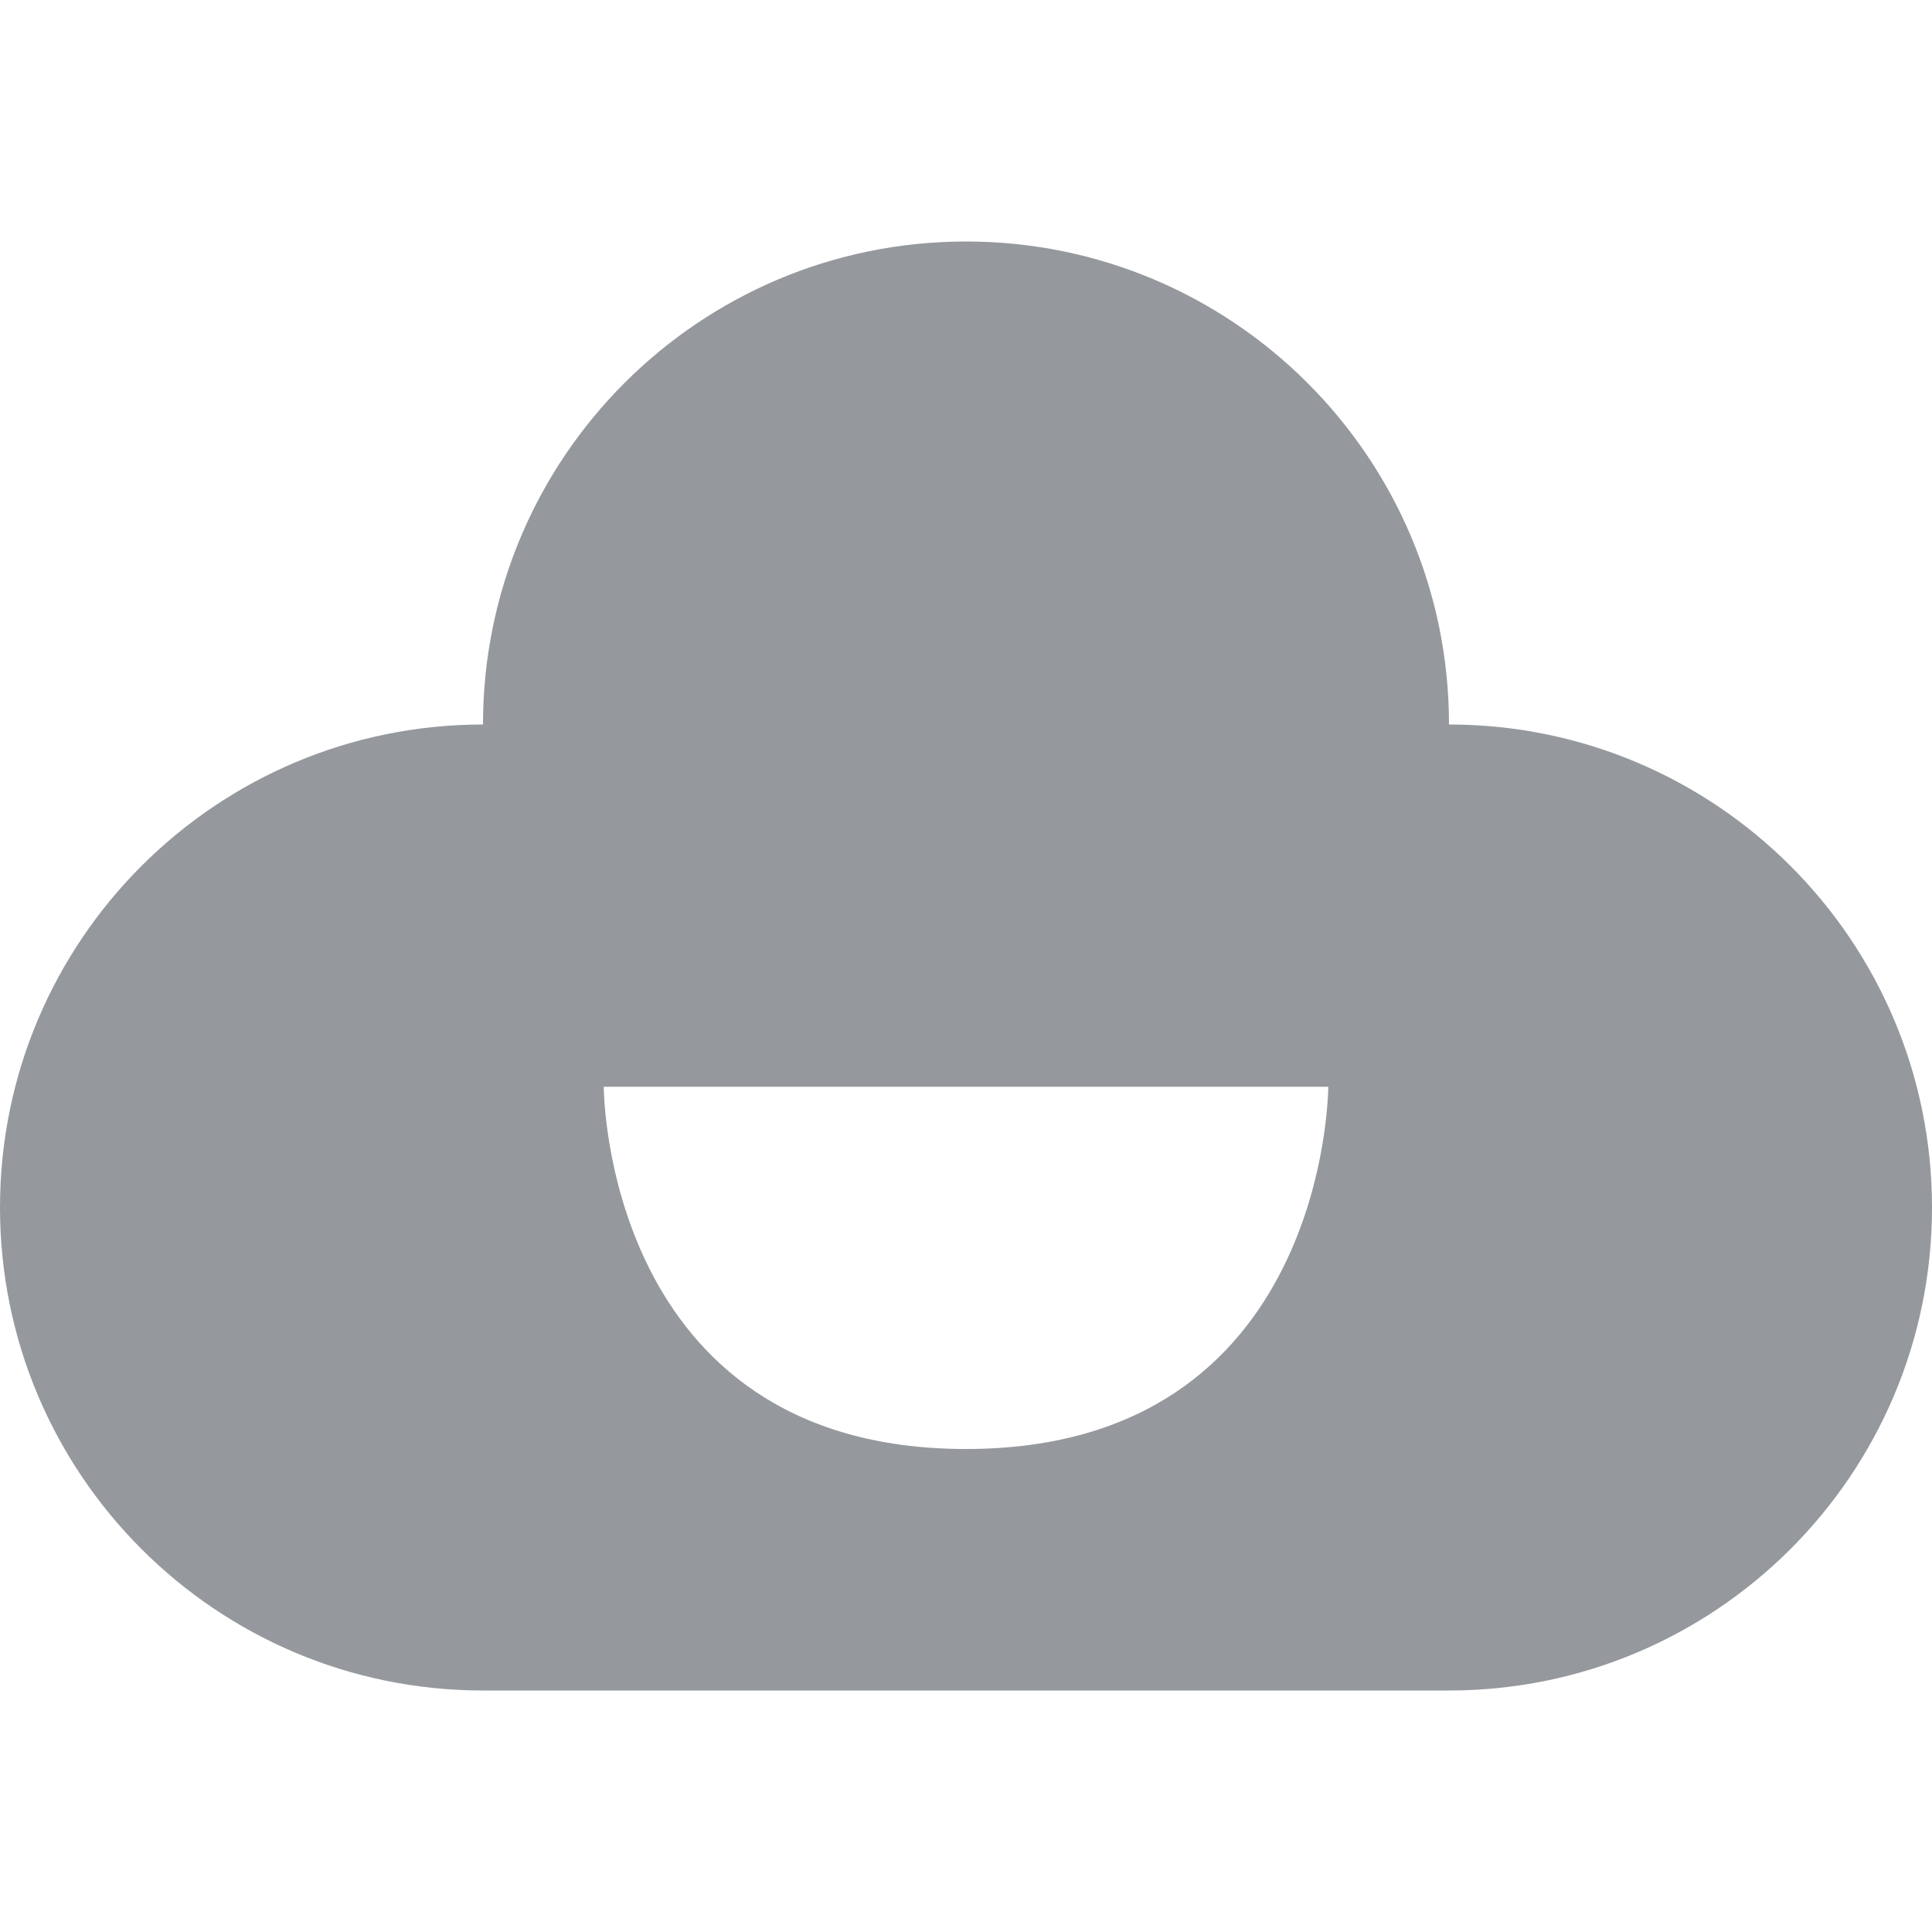
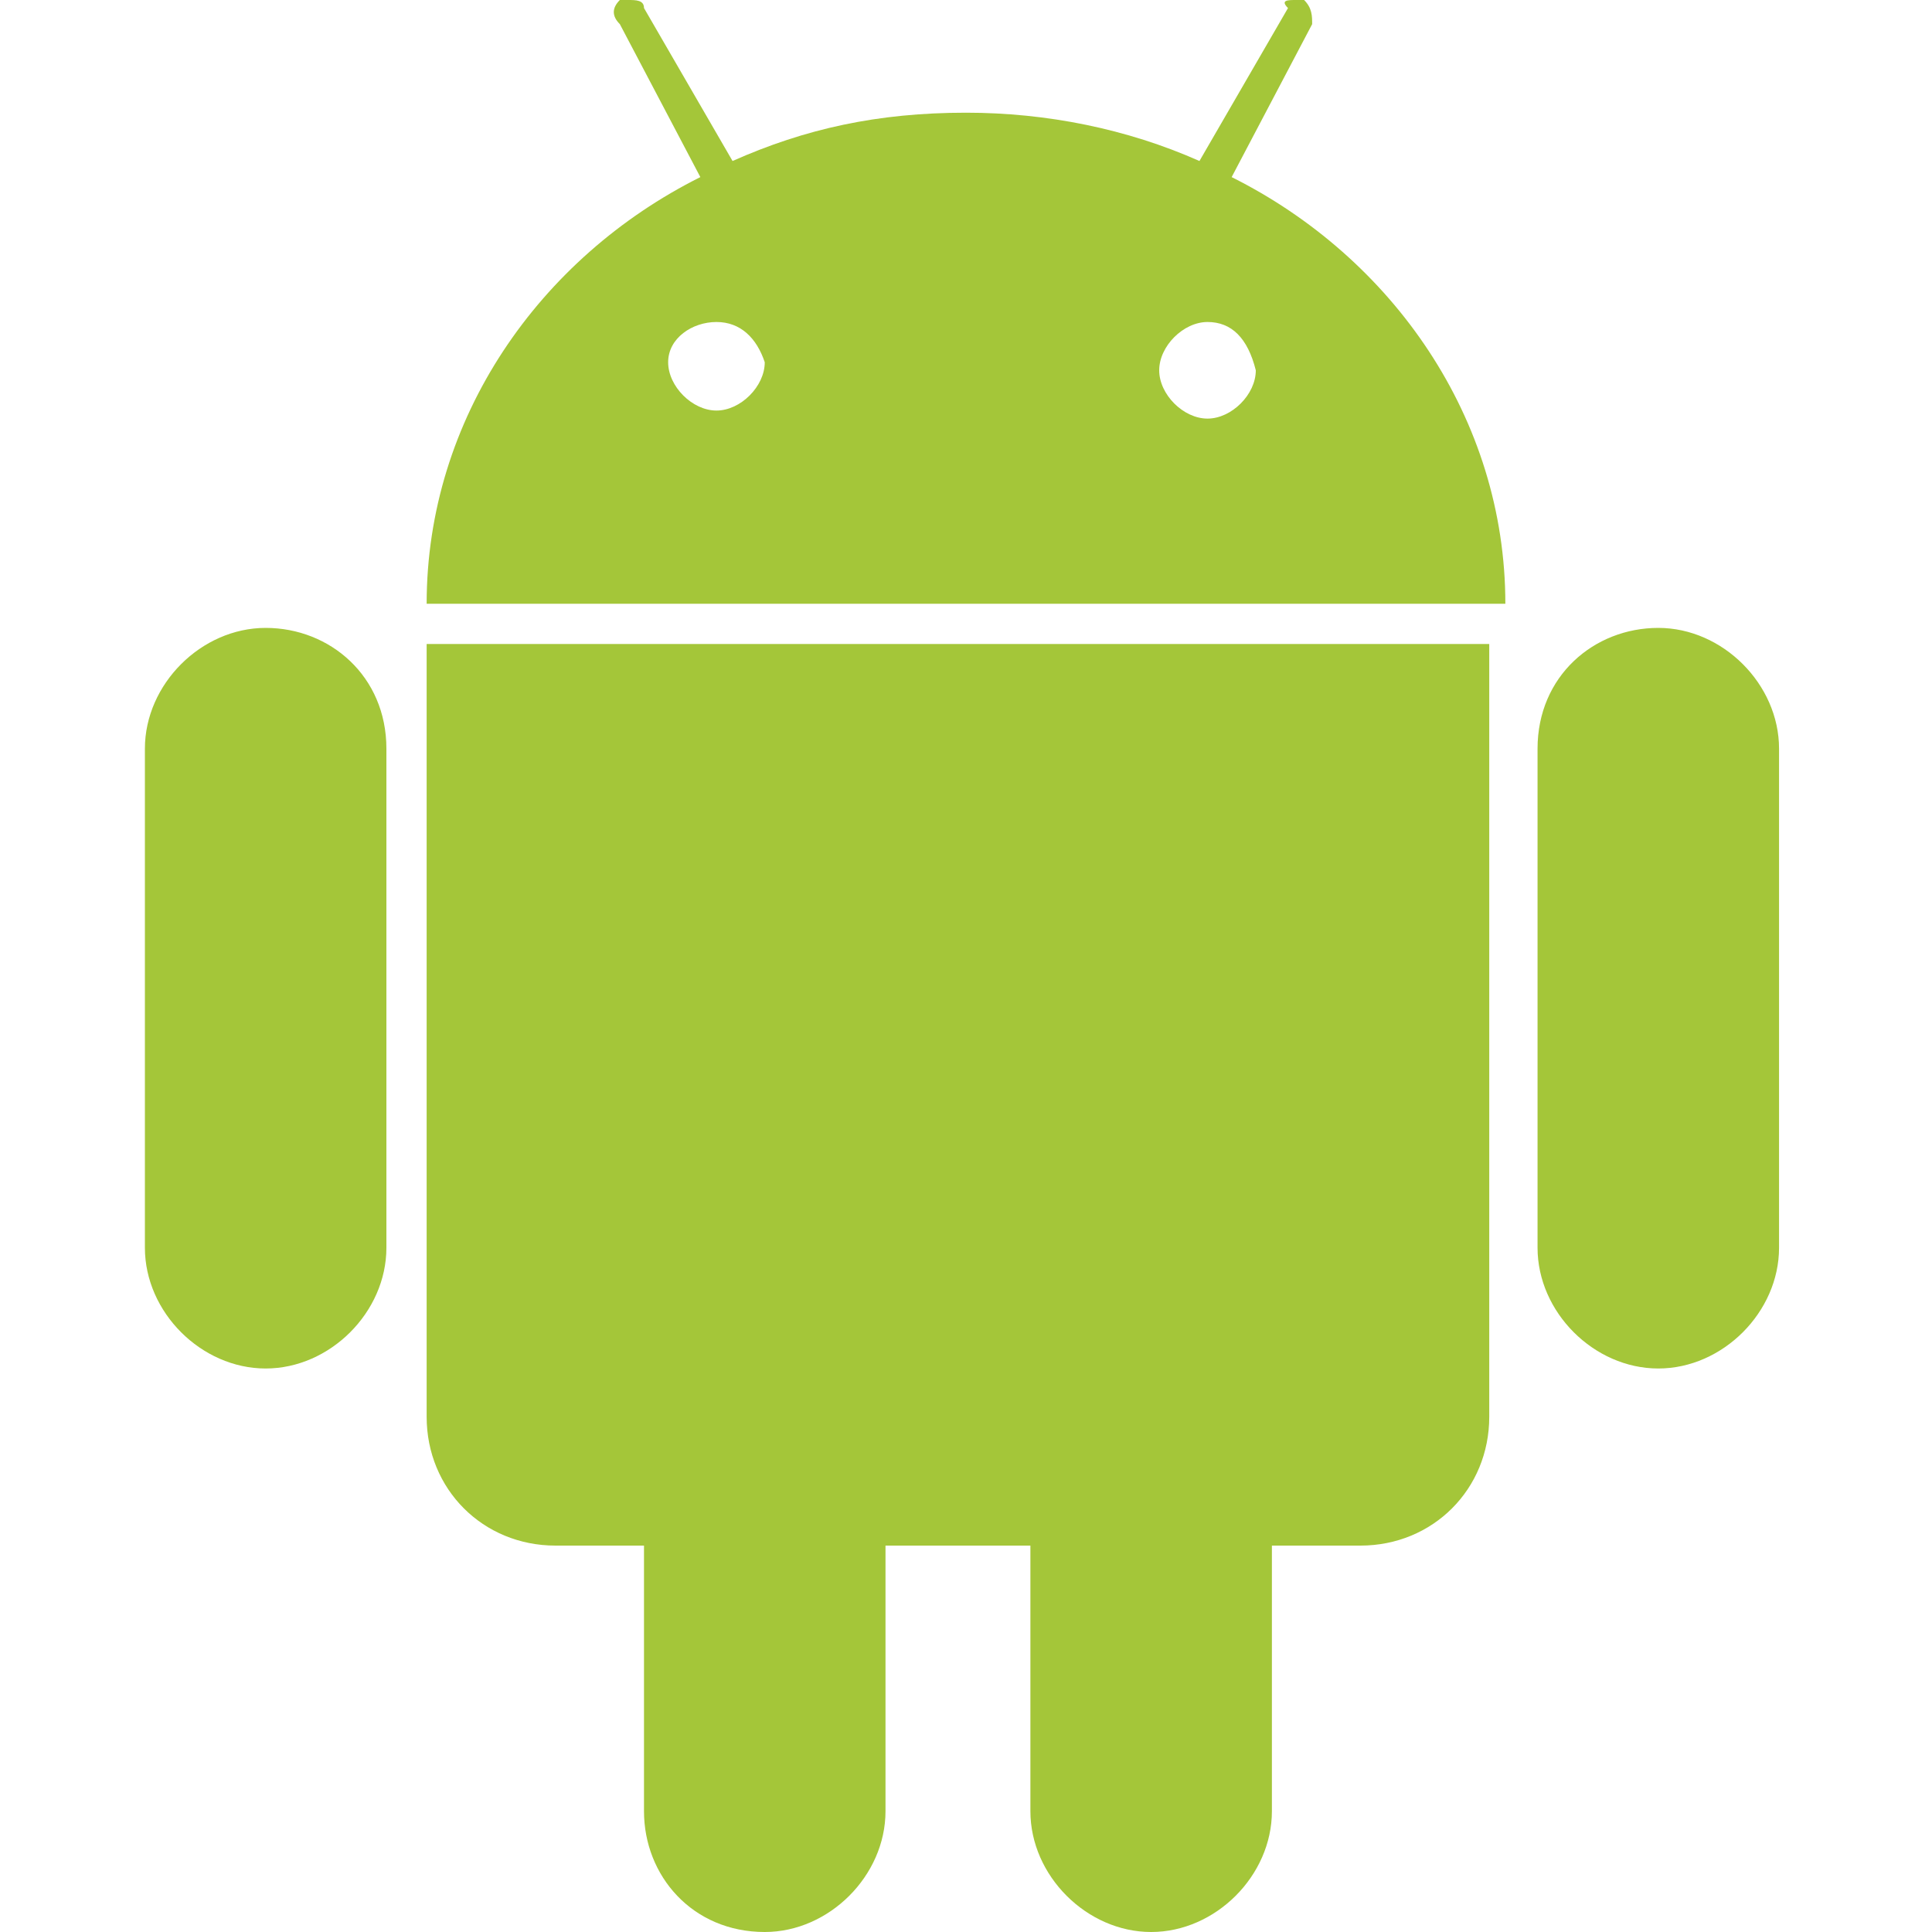
- <svg xmlns="http://www.w3.org/2000/svg" width="16" height="16" viewBox="0 0 16 16">
-   <g fill="none" fill-rule="evenodd" transform="translate(-96 -160)">
-     <path fill="#95999D" d="M100,174 C97.791,174 96,172.209 96,170 C96,167.791 97.791,166 100,166 C100,163.791 101.791,162 104,162 C106.209,162 108,163.791 108,166 C110.209,166 112,167.791 112,170 C112,172.209 110.209,174 108,174 L100,174 Z M101,169 C101,169 101,172 104,172 C107,172 107,169 107,169 L101,169 Z" />
+ <svg xmlns="http://www.w3.org/2000/svg" width="24" height="24" viewBox="0 0 24 24">
+   <g fill="#A4C639">
+     <g transform="translate(-1024, -645)">
+       <g transform="translate(252, 80)">
+         <g transform="translate(0, 441)">
+           <g transform="translate(608, 0)">
+             <g transform="translate(163, 124)">
+               <path d="M4.3,7.8c-0.8,0-1.5,0.7-1.5,1.5v6.2c0,0.8,0.7,1.5,1.5,1.5s1.5-0.7,1.5-1.5V9.3                 C5.8,8.4,5.1,7.8,4.3,7.8L4.3,7.8z M12,19.2v3.3c0,0.8-0.7,1.5-1.5,1.5C9.6,24,9,23.3,9,22.5v-3.3H7.9c-0.9,0-1.6-0.7-1.6-1.6                 V8h13.2v9.6c0,0.9-0.7,1.6-1.6,1.6h-1.1v3.3c0,0.8-0.7,1.5-1.5,1.5c-0.8,0-1.5-0.7-1.5-1.5v-3.3H12z M21.6,7.8                 c0.8,0,1.5,0.7,1.5,1.5v6.2c0,0.8-0.7,1.5-1.5,1.5c-0.8,0-1.5-0.7-1.5-1.5V9.3C20.1,8.4,20.8,7.8,21.6,7.8z M8.8,0                 C8.9,0,9,0,9,0.1L10.1,2c0.9-0.4,1.8-0.6,2.9-0.6c1,0,2,0.2,2.9,0.6l1.1-1.9C16.9,0,17,0,17.1,0c0,0,0.1,0,0.1,0                 c0.1,0.1,0.1,0.2,0.1,0.3l-1,1.9c2,1,3.4,3,3.4,5.3H6.3c0-2.3,1.4-4.3,3.4-5.3l-1-1.9C8.6,0.2,8.6,0.1,8.7,0                 C8.8,0,8.8,0,8.8,0z M9.9,4C9.6,4,9.3,4.2,9.3,4.5c0,0.3,0.3,0.6,0.6,0.6c0.3,0,0.6-0.3,0.6-0.6C10.4,4.2,10.2,4,9.9,4z M16,4                 c-0.3,0-0.6,0.3-0.6,0.6c0,0.3,0.3,0.6,0.6,0.6c0.3,0,0.6-0.3,0.6-0.6C16.5,4.2,16.3,4,16,4z" />
+             </g>
+           </g>
+         </g>
+       </g>
+     </g>
  </g>
</svg>
